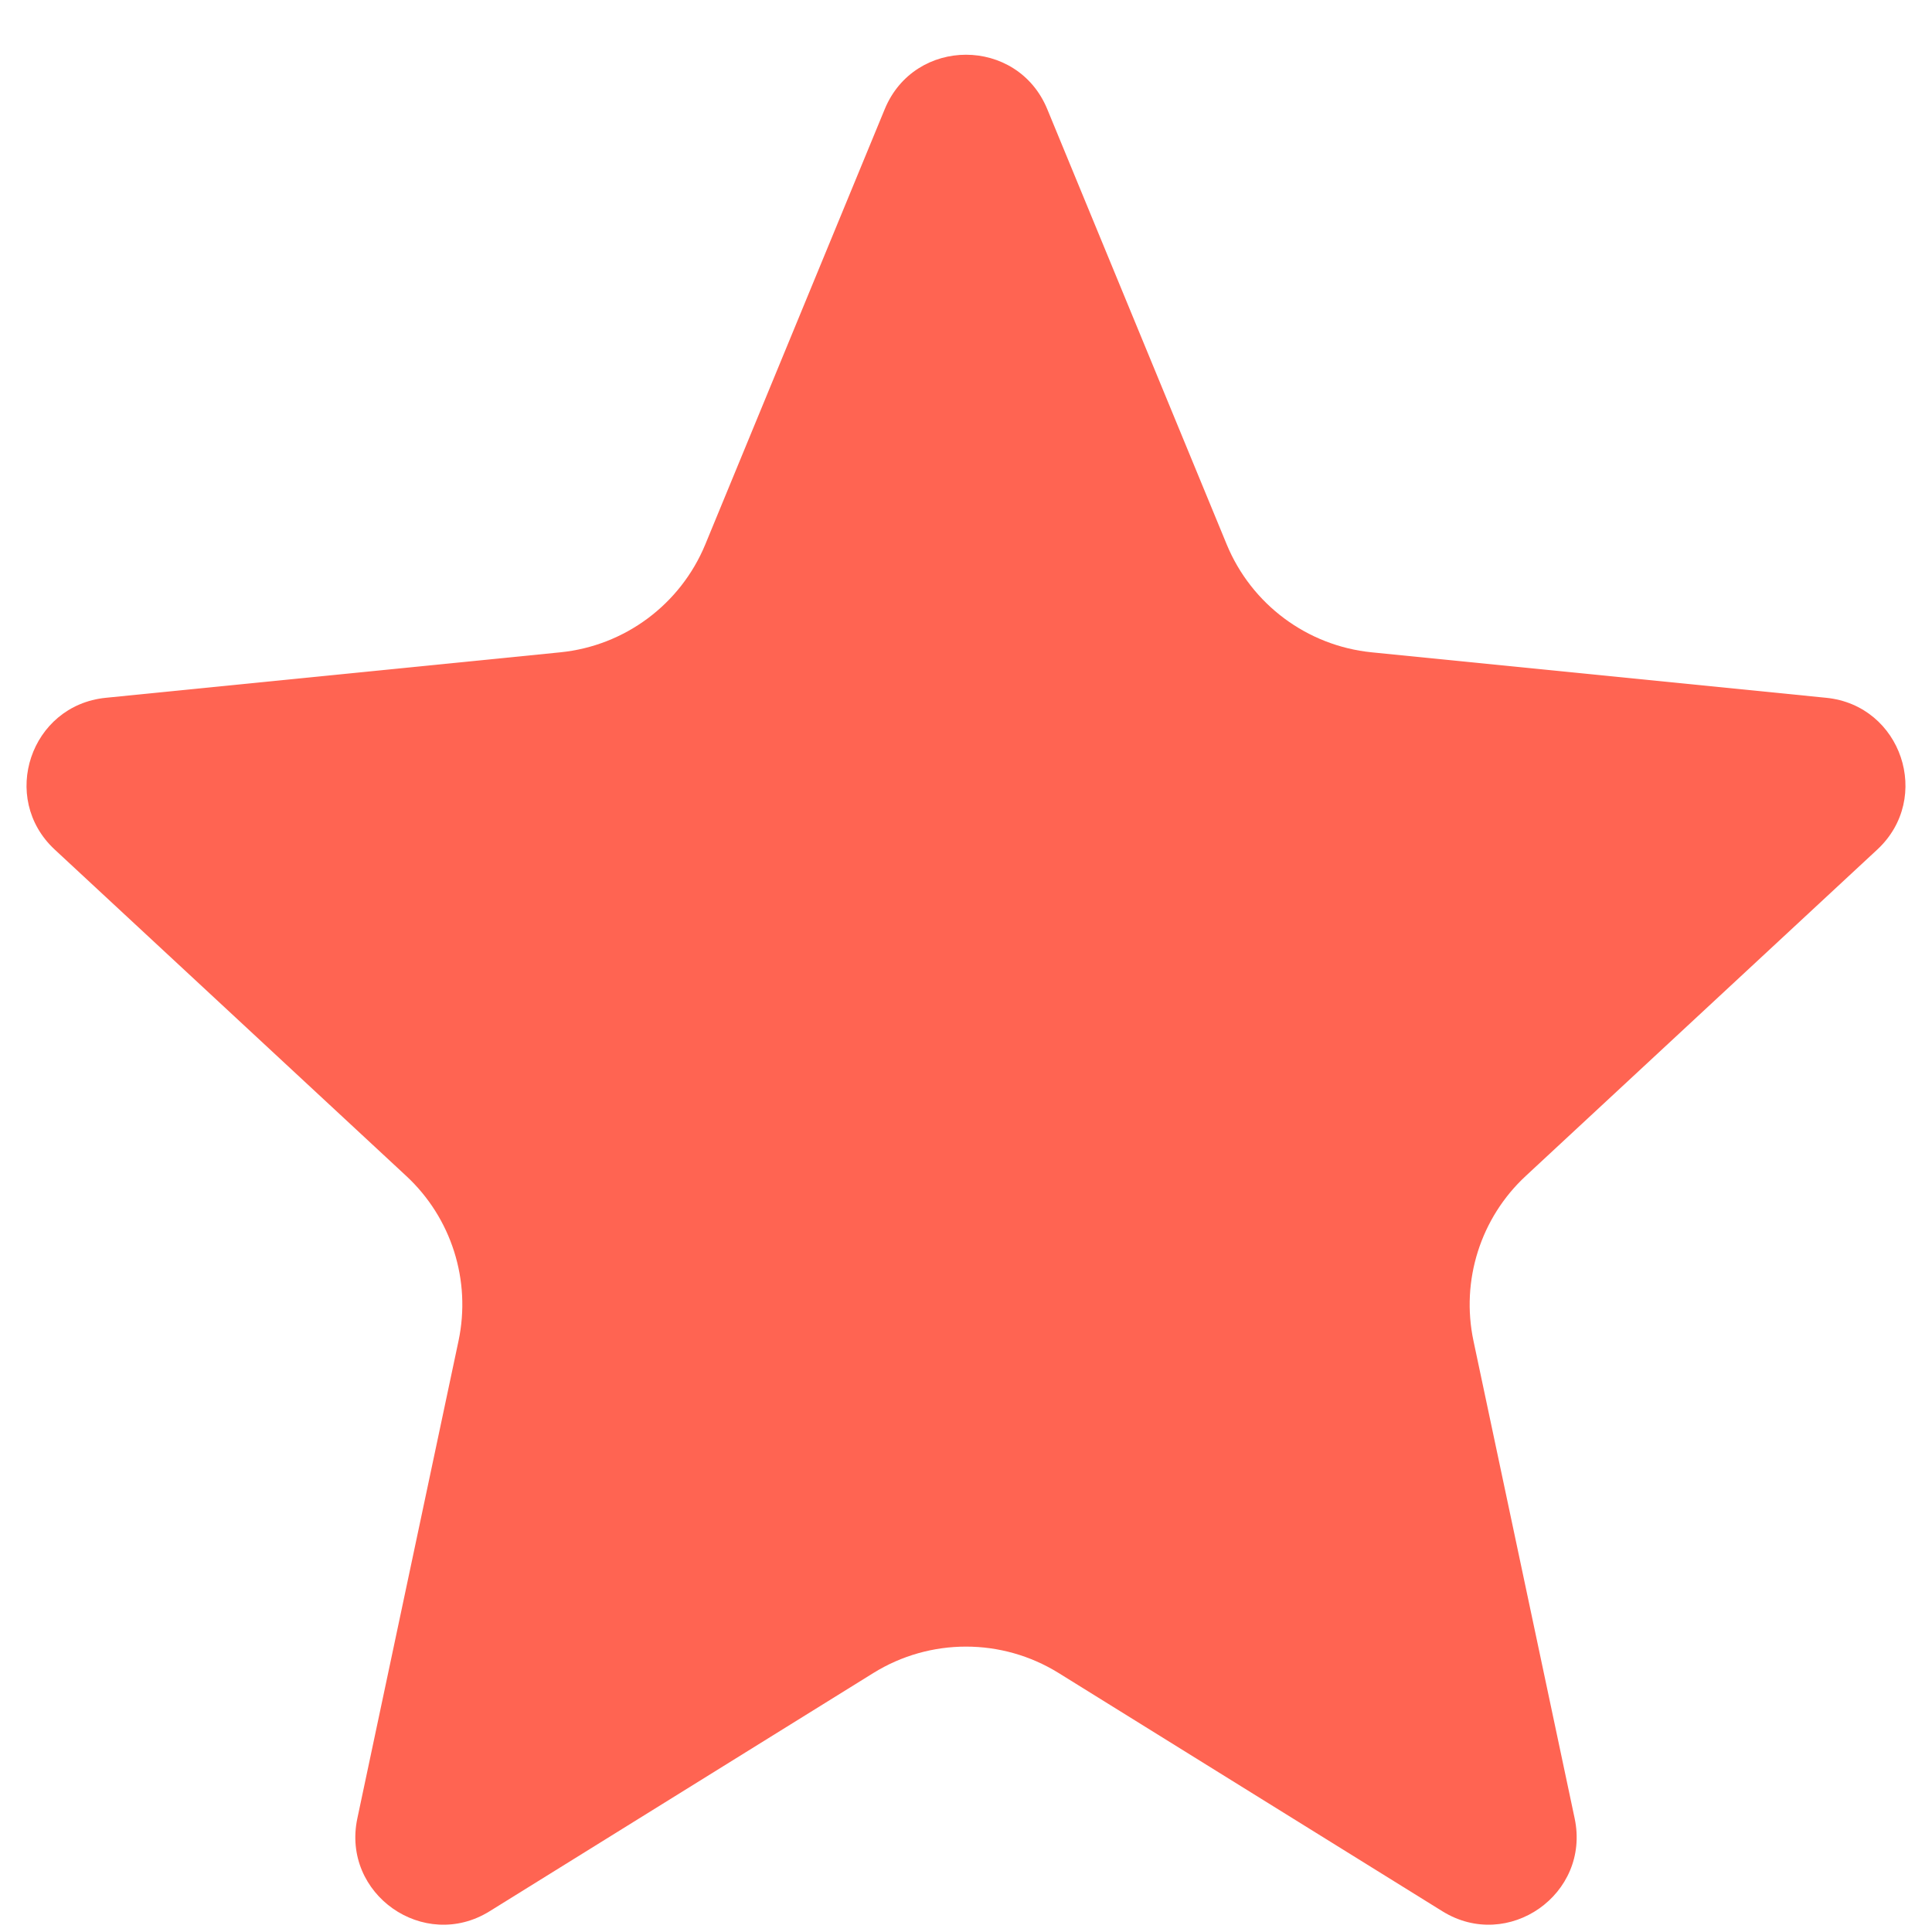
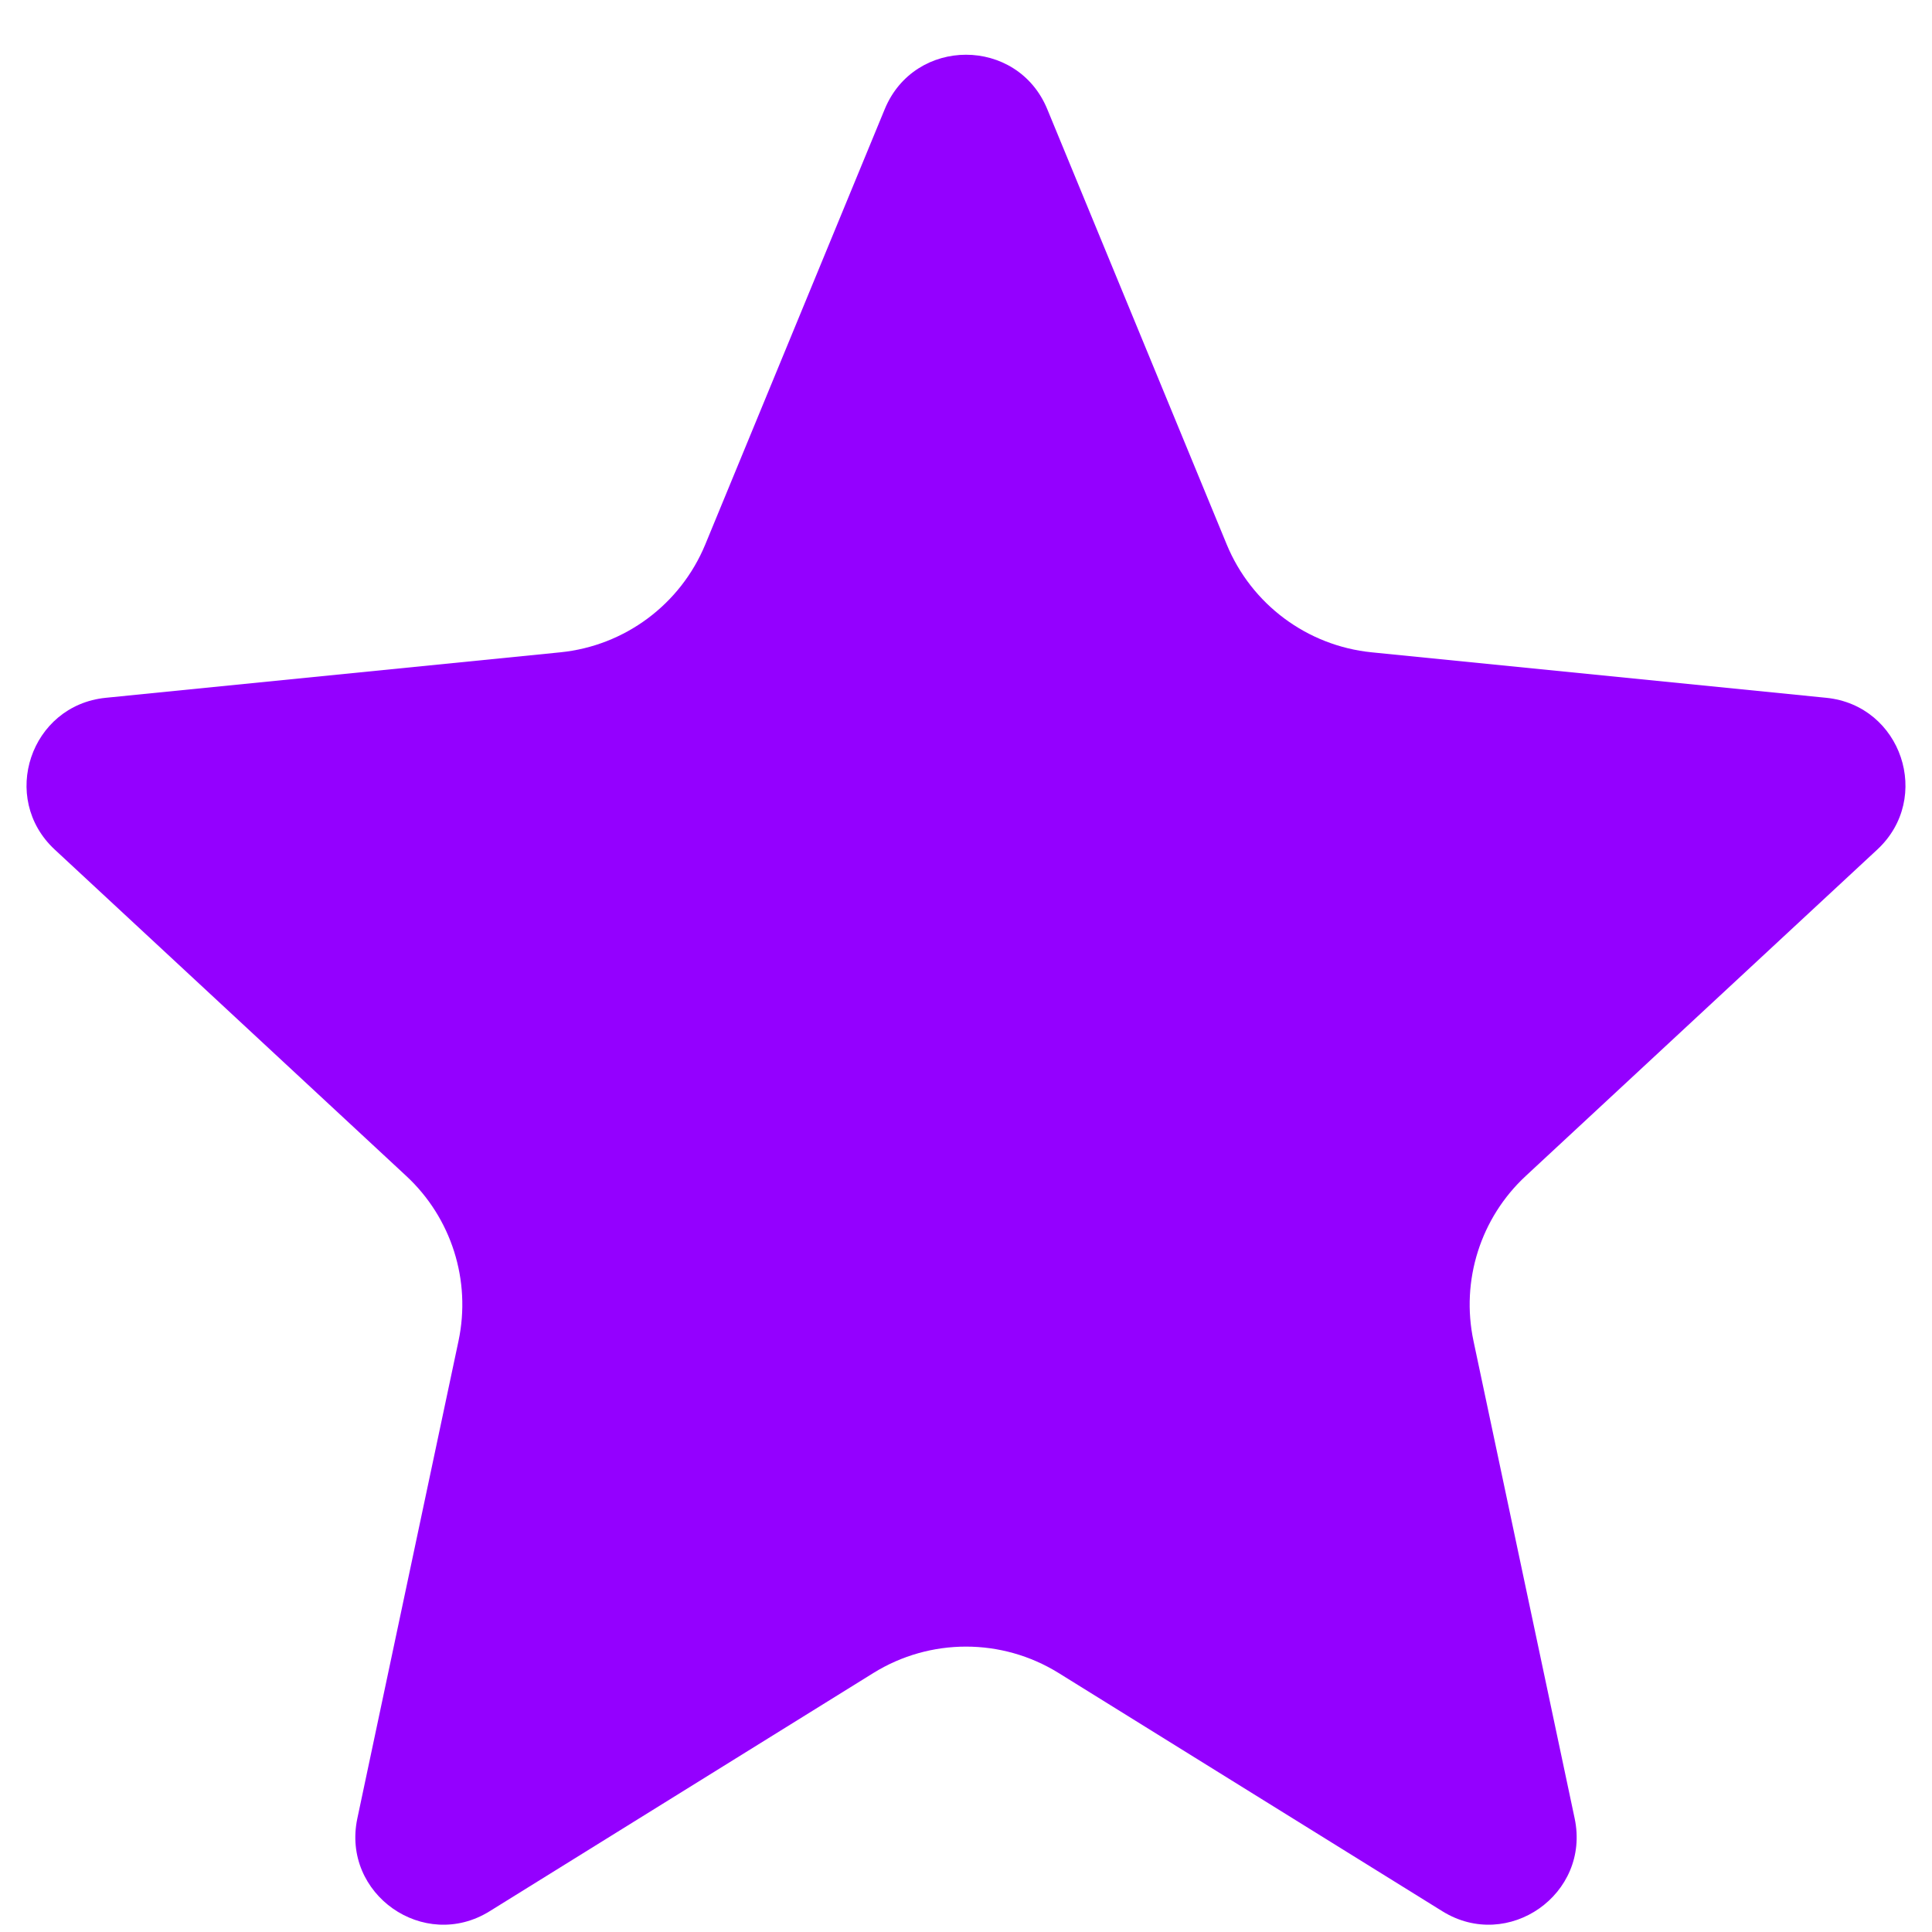
<svg xmlns="http://www.w3.org/2000/svg" width="22" height="22" viewBox="0 0 22 22" fill="none">
-   <path d="M10.075 1.242C10.416 0.417 11.584 0.417 11.925 1.242L13.969 6.2C14.251 6.882 14.885 7.354 15.619 7.428L20.796 7.946C21.653 8.032 22.008 9.088 21.377 9.674L17.375 13.39C16.859 13.868 16.633 14.582 16.779 15.27L17.931 20.707C18.113 21.569 17.173 22.228 16.425 21.764L12.055 19.051C11.409 18.65 10.591 18.65 9.945 19.051L5.575 21.764C4.827 22.228 3.887 21.569 4.069 20.707L5.221 15.27C5.367 14.582 5.141 13.868 4.625 13.39L0.623 9.674C-0.008 9.088 0.347 8.032 1.204 7.946L6.381 7.428C7.115 7.354 7.749 6.882 8.031 6.2L10.075 1.242Z" fill="#FF6452" />
+   <path d="M10.075 1.242C10.416 0.417 11.584 0.417 11.925 1.242L13.969 6.2C14.251 6.882 14.885 7.354 15.619 7.428L20.796 7.946C21.653 8.032 22.008 9.088 21.377 9.674L17.375 13.39C16.859 13.868 16.633 14.582 16.779 15.27L17.931 20.707C18.113 21.569 17.173 22.228 16.425 21.764L12.055 19.051C11.409 18.65 10.591 18.65 9.945 19.051L5.575 21.764C4.827 22.228 3.887 21.569 4.069 20.707L5.221 15.27C5.367 14.582 5.141 13.868 4.625 13.39L0.623 9.674C-0.008 9.088 0.347 8.032 1.204 7.946L6.381 7.428C7.115 7.354 7.749 6.882 8.031 6.2L10.075 1.242Z" fill="#9400FF" />
</svg>
